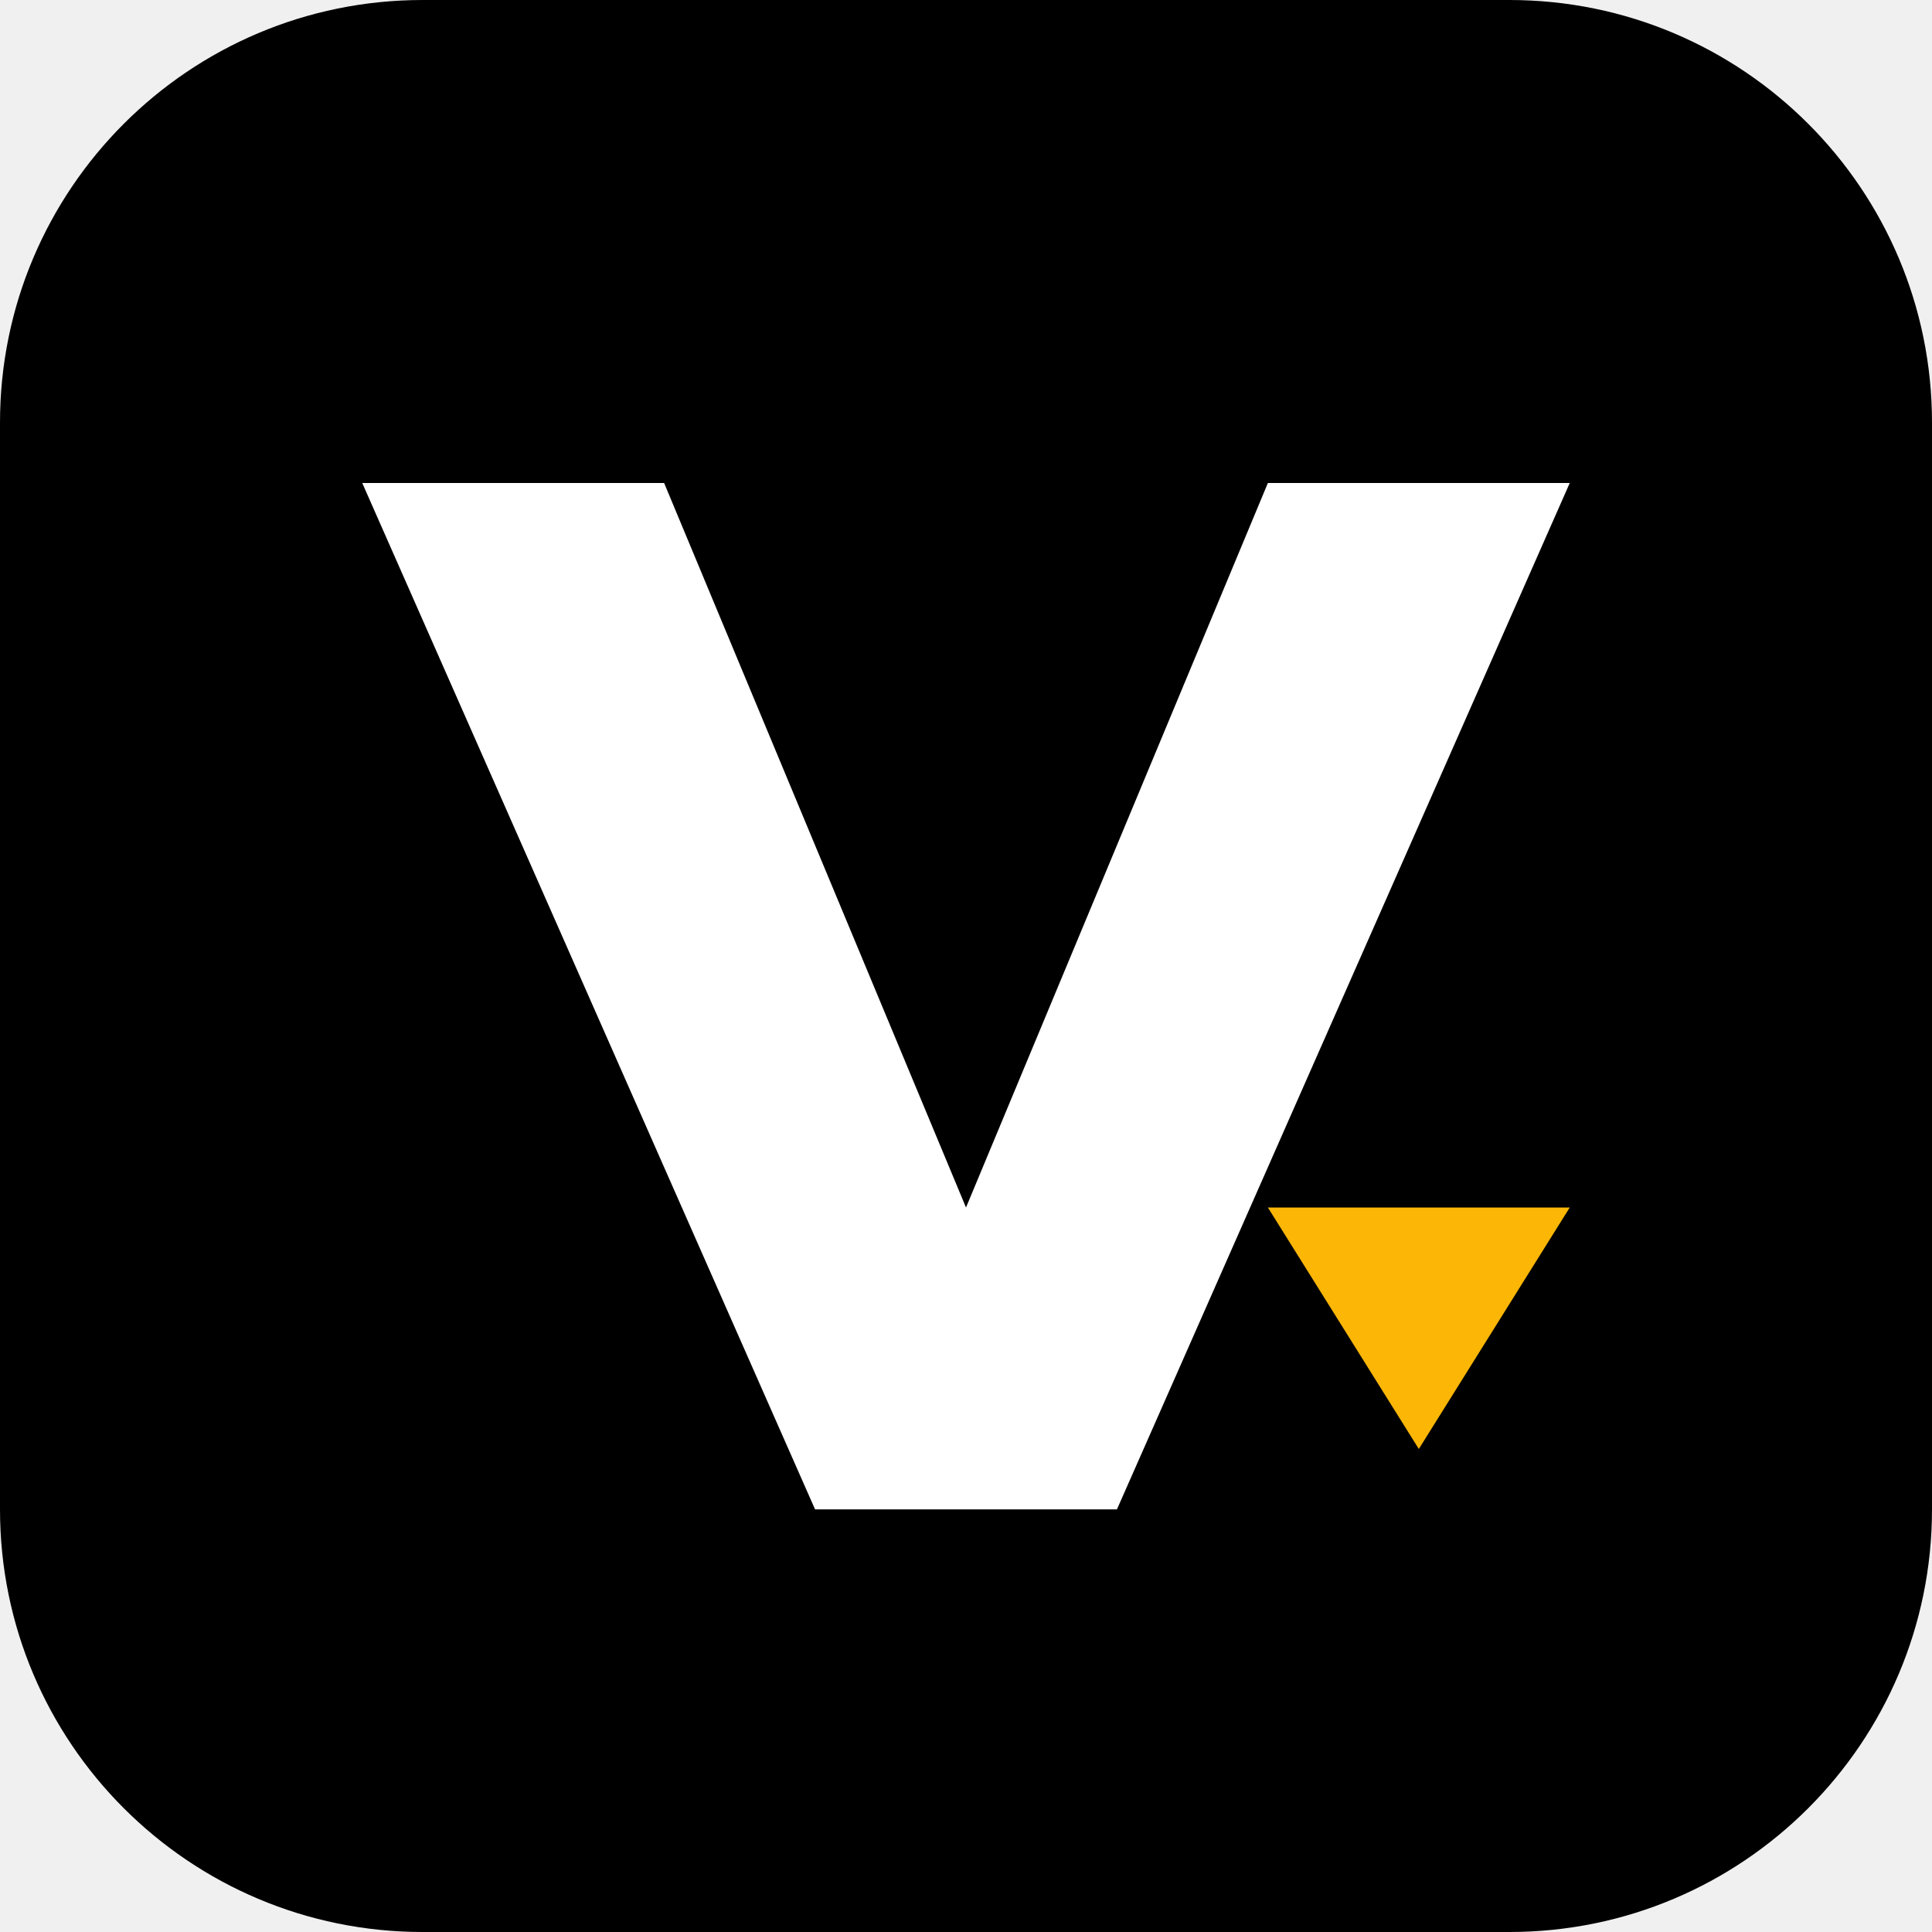
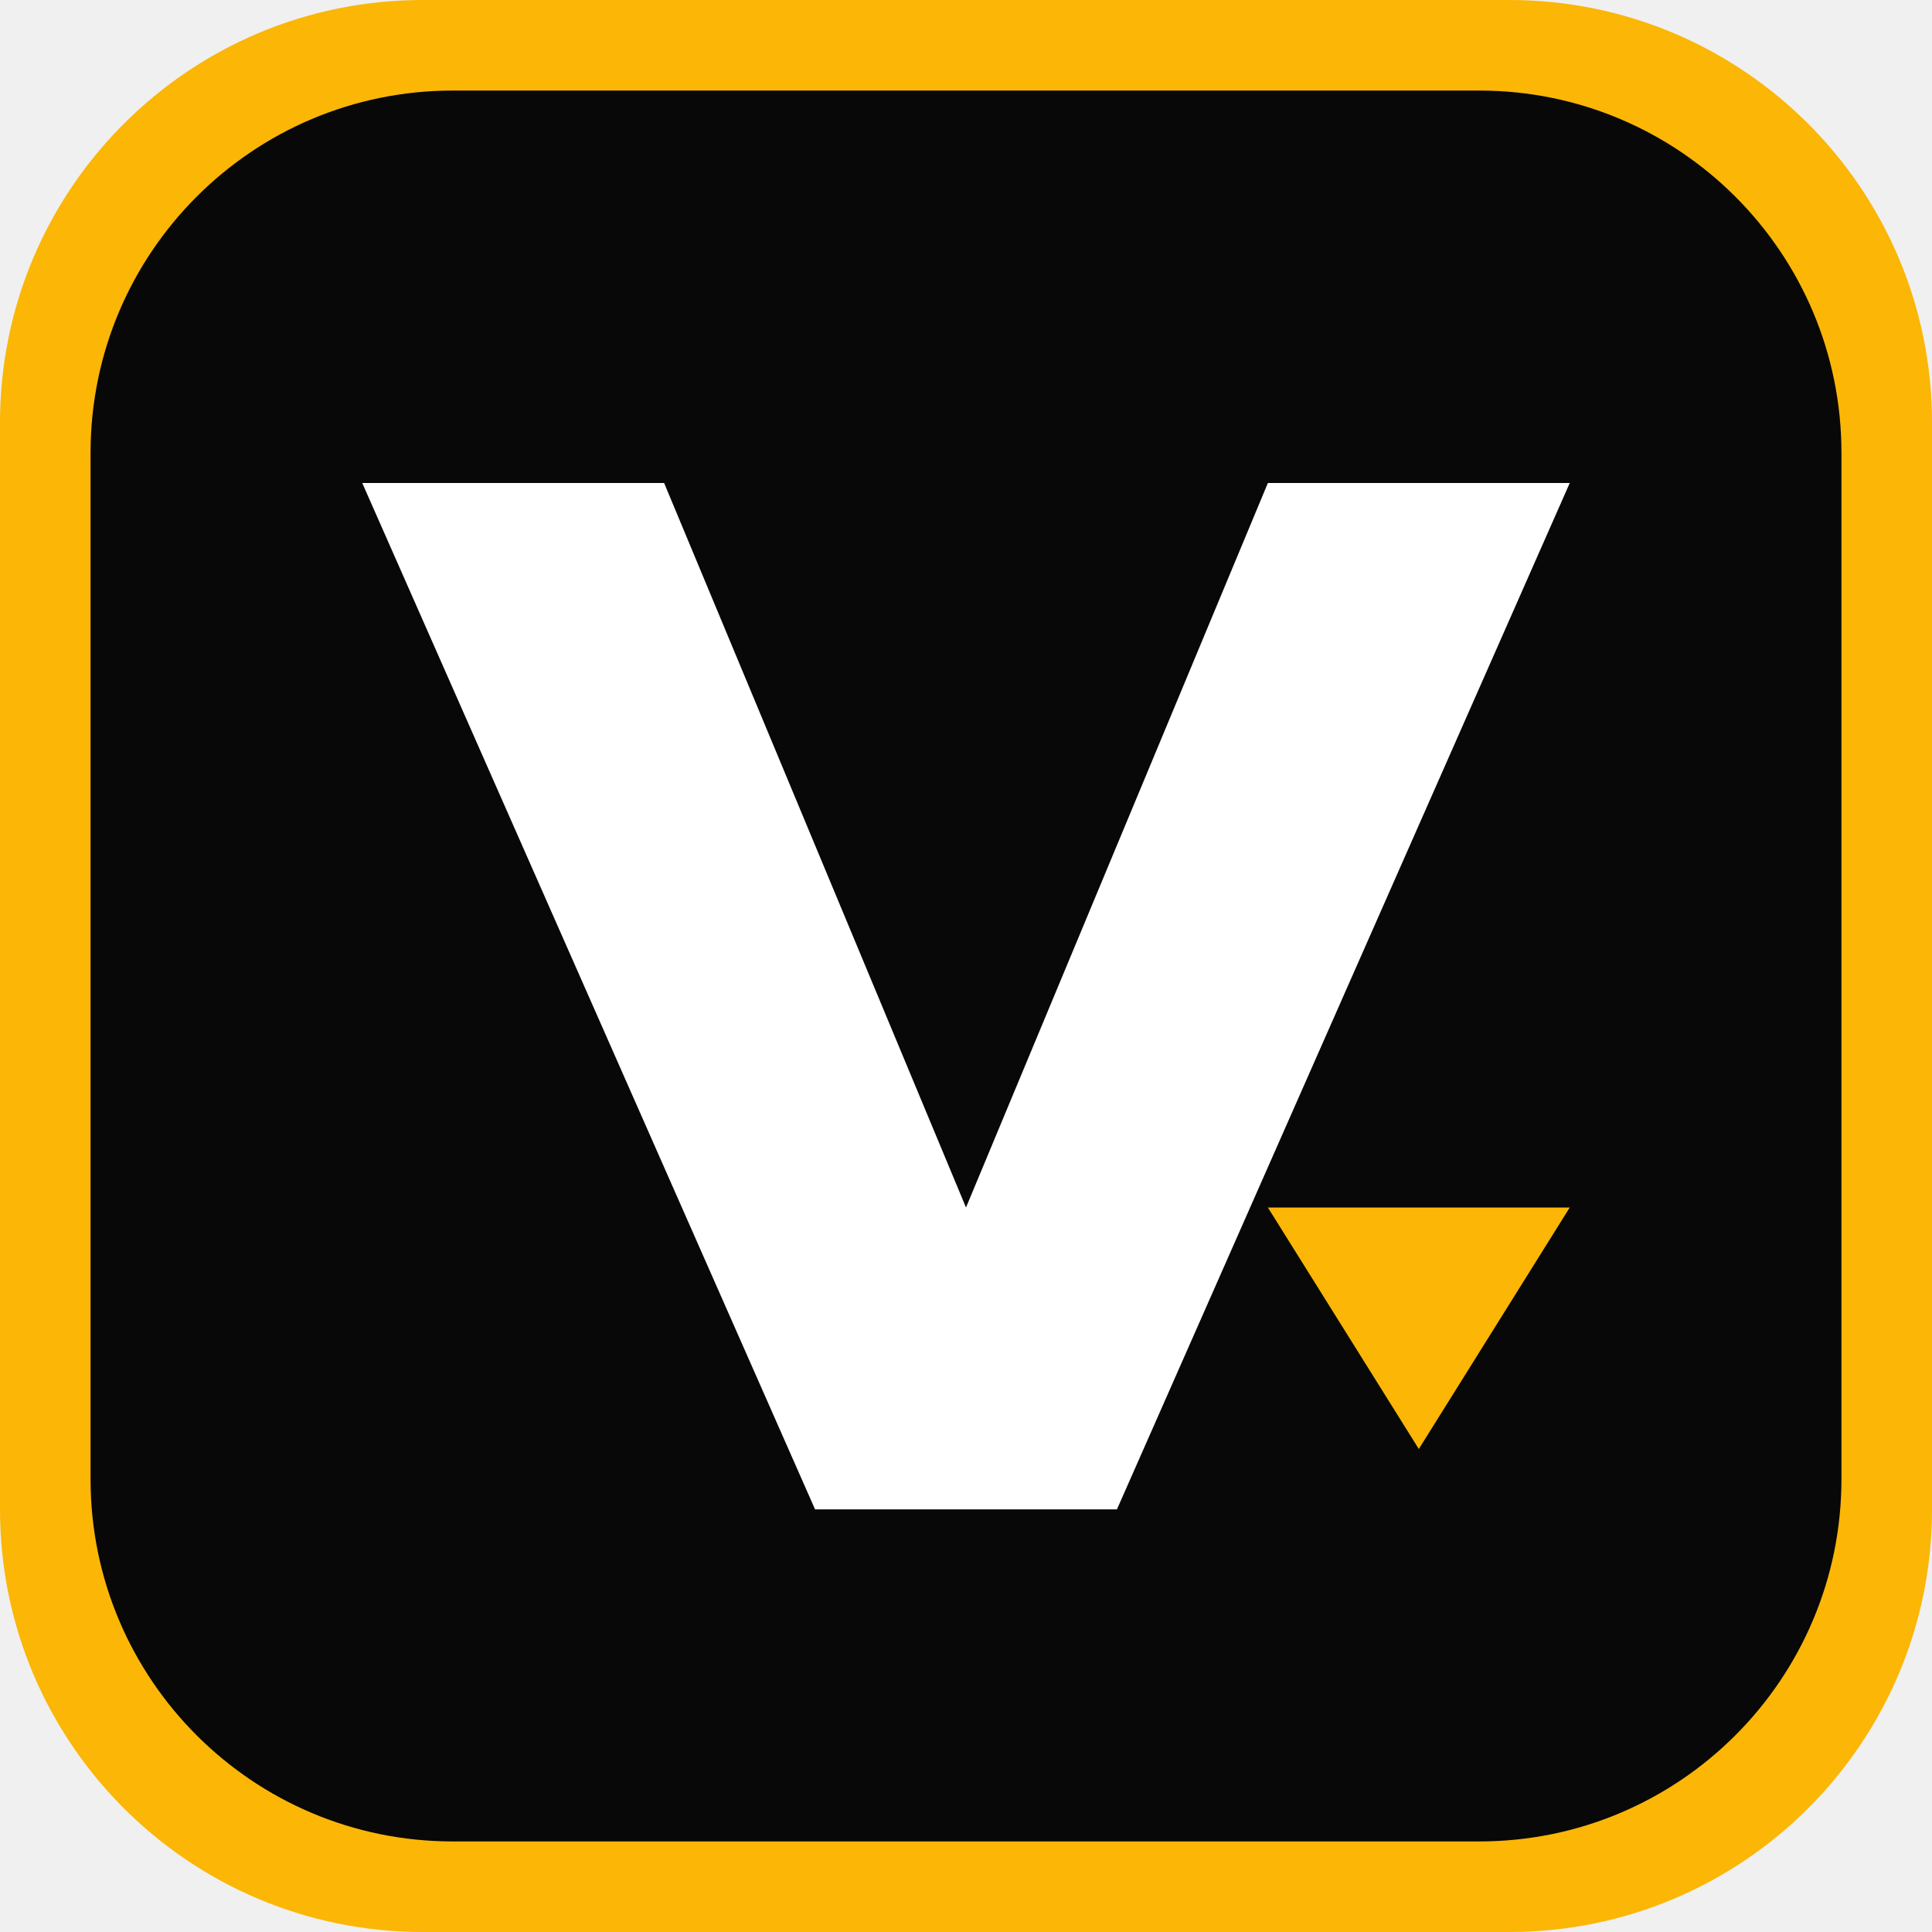
<svg xmlns="http://www.w3.org/2000/svg" viewBox="0 0 64 64">
-   <rect width="64" height="64" rx="14" fill="#000" />
+   <rect width="64" height="64" rx="14" fill="#fbb606" />
+   <rect x="3" y="3" width="58" height="58" rx="12" fill="#080808" />
  <path d="M12 16h10l10 24 10-24h10L37 50h-10L12 16Z" fill="#fff" />
  <path d="M42 40h10l-5 8-5-8Z" fill="#fbb606" />
</svg>
